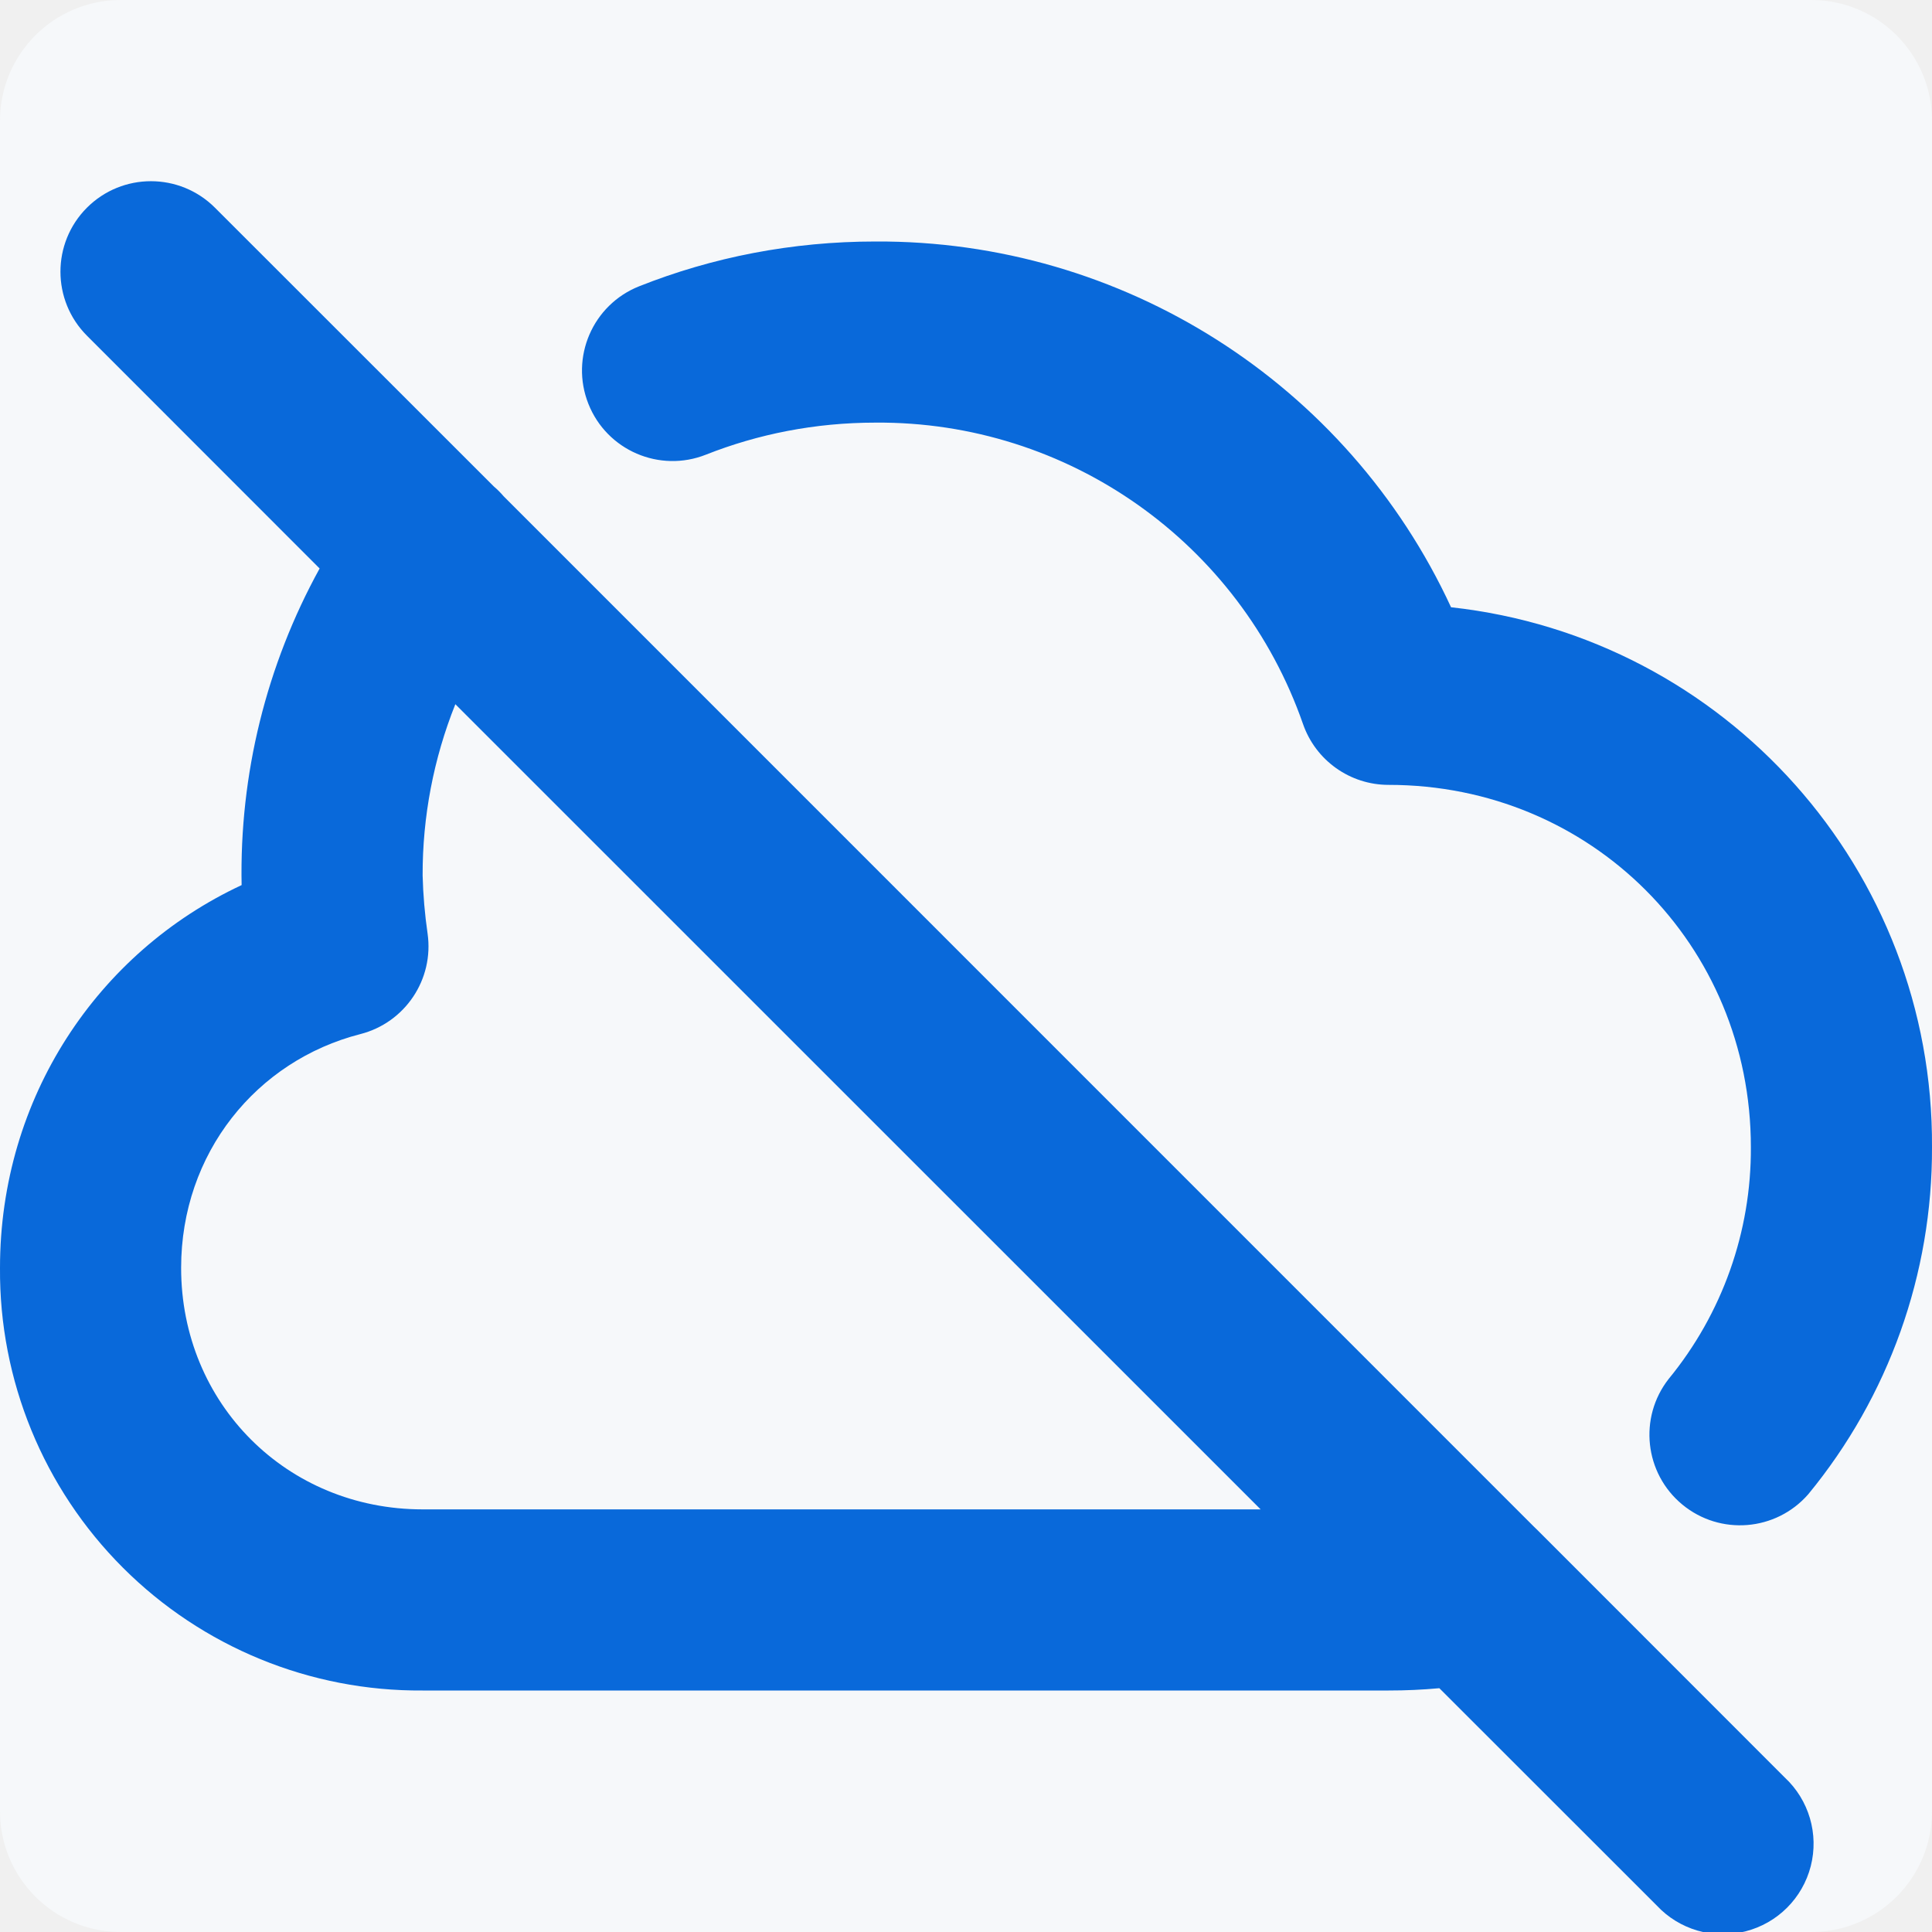
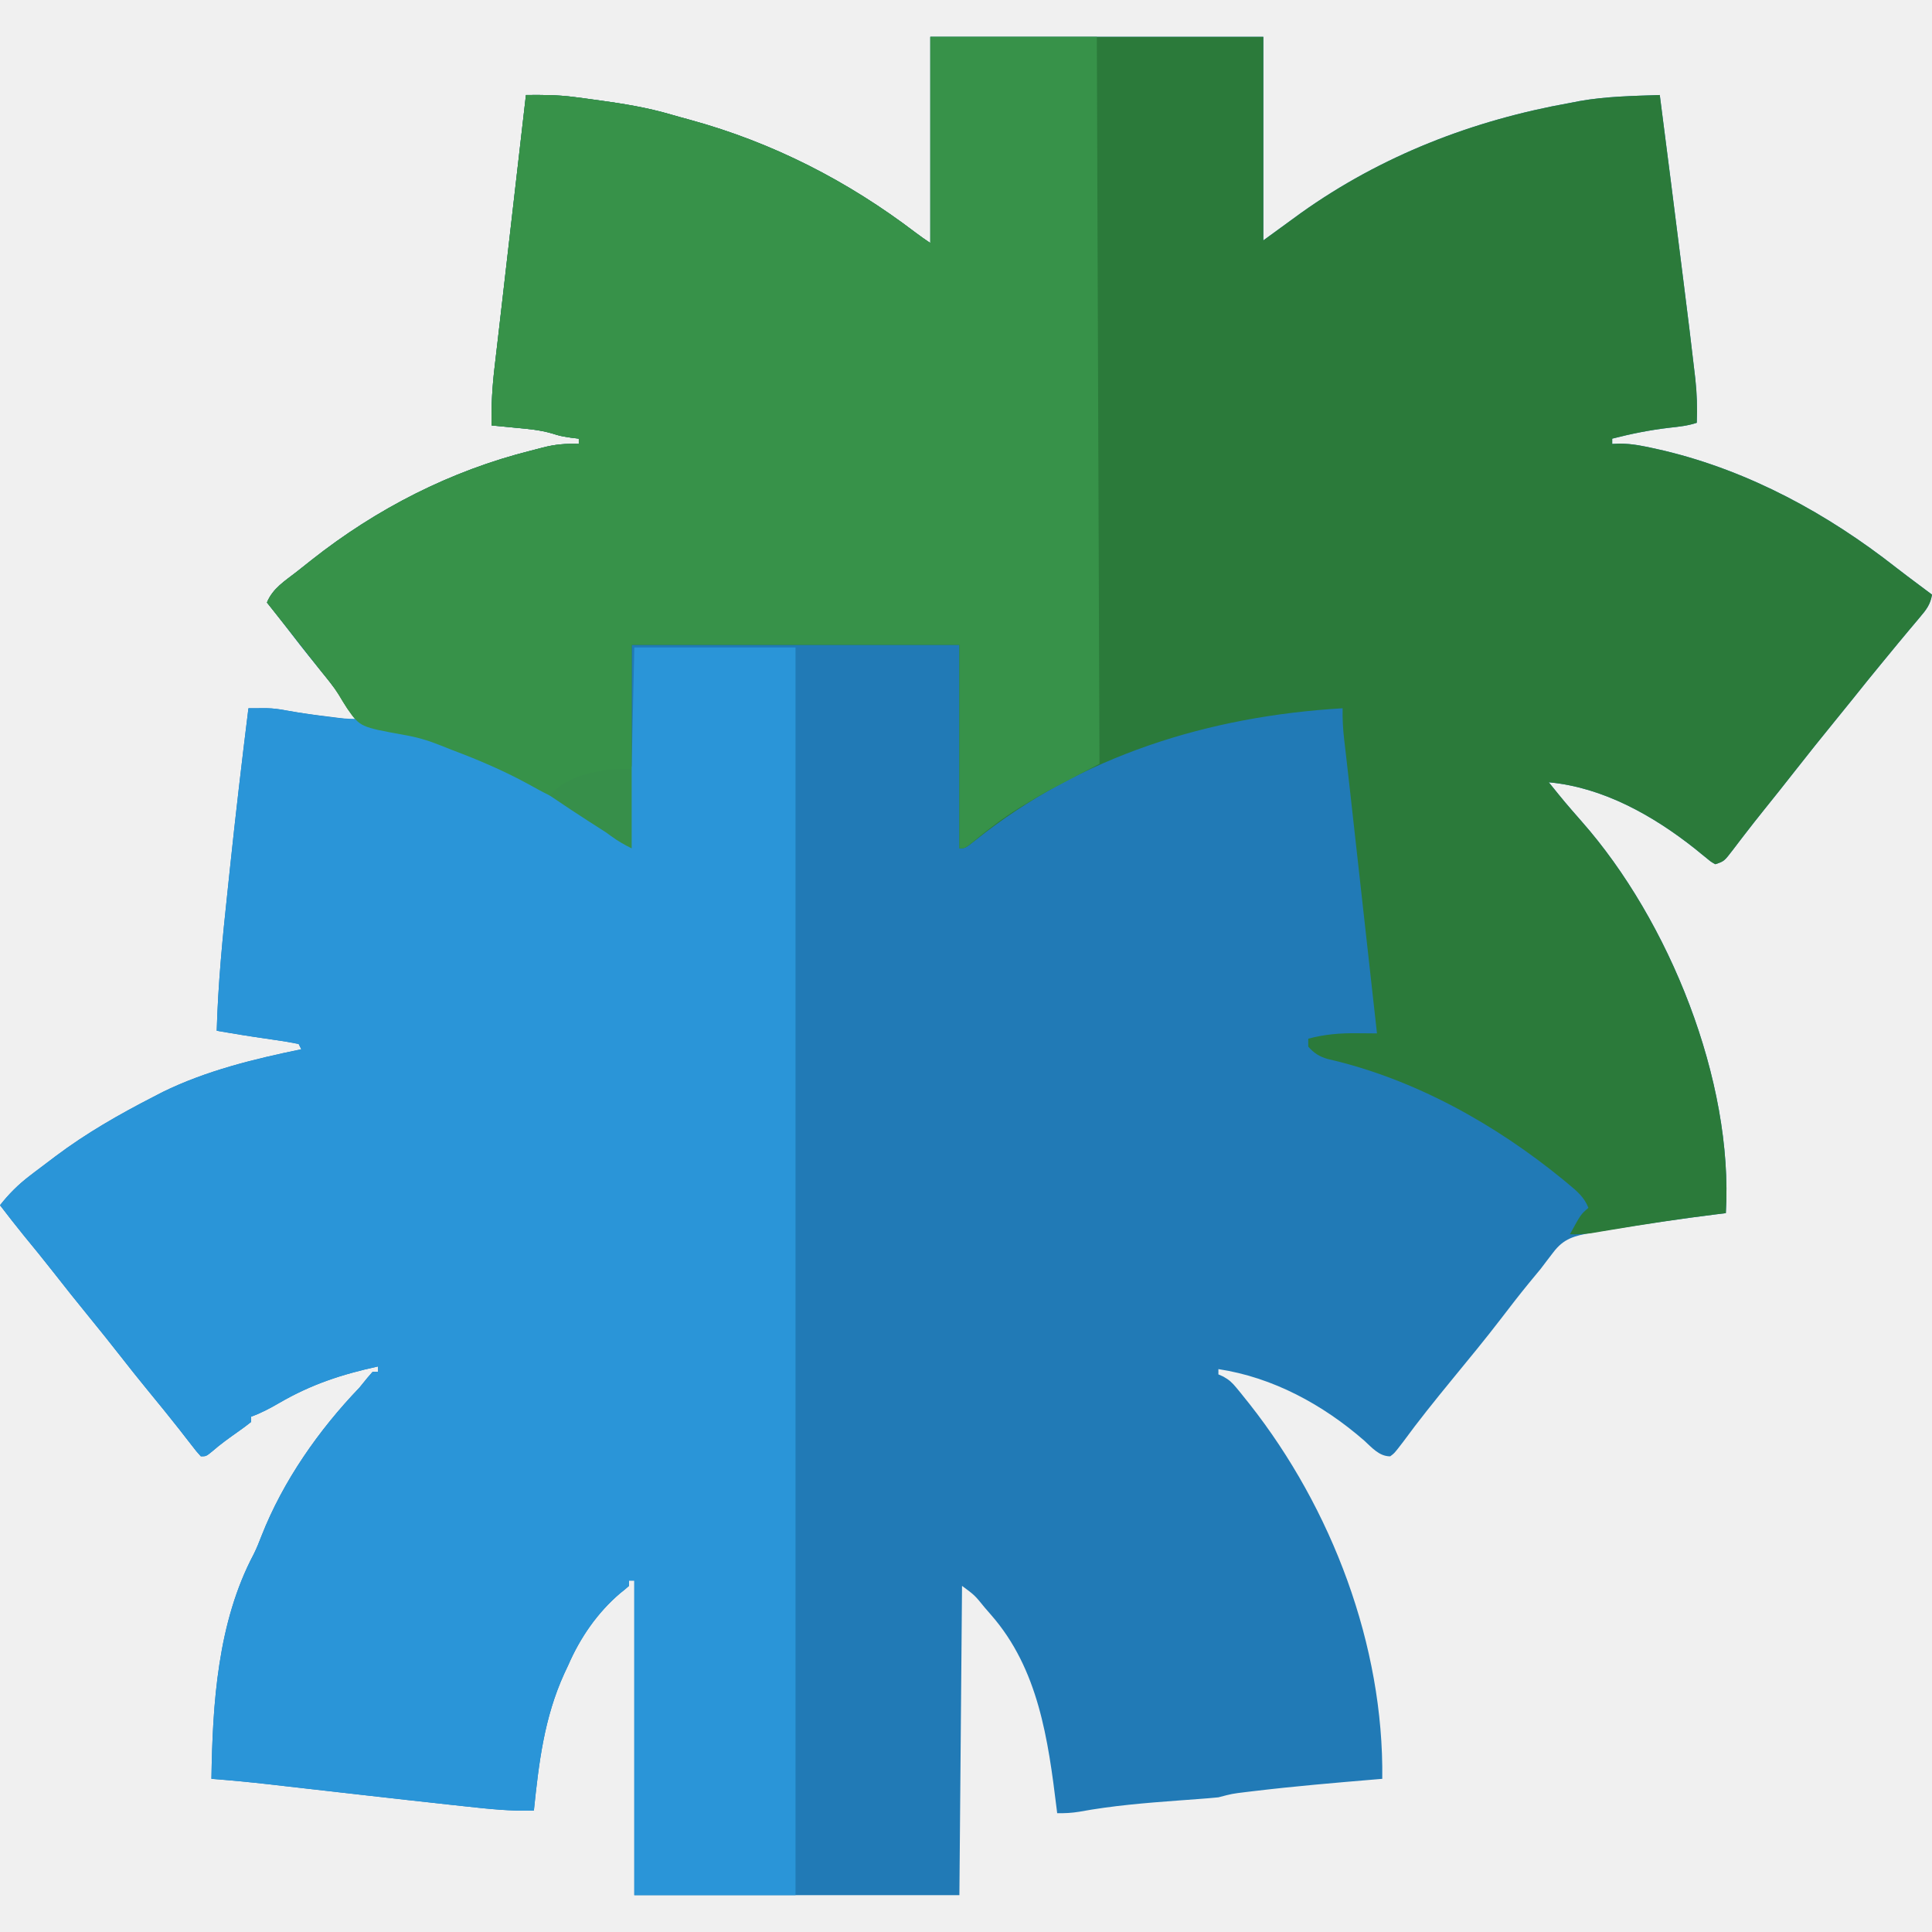
- <svg xmlns="http://www.w3.org/2000/svg" width="16" height="16" viewBox="0 0 16 16">
-   <rect width="16" height="16" fill="#f6f8fa" rx="1" />
-   <path d="M7.25 2c-.69 0-1.351.13-1.957.371a.75.75 0 1 0 .554 1.394c.43-.17.903-.265 1.403-.265a3.72 3.72 0 0 1 3.541 2.496.75.75 0 0 0 .709.504c1.676 0 3 1.324 3 3a3 3 0 0 1-.681 1.92.75.75 0 0 0 1.156.955A4.496 4.496 0 0 0 16 9.5a4.472 4.472 0 0 0-3.983-4.471A5.222 5.222 0 0 0 7.25 2ZM.72 1.72a.75.75 0 0 1 1.06 0l2.311 2.31c.03.025.056.052.08.08l8.531 8.532.035.034 2.043 2.044a.749.749 0 0 1-.326 1.275.749.749 0 0 1-.734-.215l-1.8-1.799a4.54 4.54 0 0 1-.42.019h-8A3.474 3.474 0 0 1 0 10.5c0-1.41.809-2.614 2.001-3.17a5.218 5.218 0 0 1 .646-2.622L.72 2.78a.75.75 0 0 1 0-1.06ZM3.5 7.25c.004.161.018.322.041.481a.75.75 0 0 1-.557.833c-.86.22-1.484.986-1.484 1.936 0 1.124.876 2 2 2h6.94L3.771 5.832A3.788 3.788 0 0 0 3.5 7.25Z" fill="#0969da" />
+ <svg xmlns="http://www.w3.org/2000/svg" width="16" height="16" viewBox="0 0 760 731" fill="none">
+   <g clip-path="url(#a)">
+     <path fill="#217AB6" d="M365.964 0h130.999v80.067c7.377-5.362 7.377-5.362 14.742-10.74 31.698-22.605 67.656-36.514 105.86-43.331l3.789-.735c10.406-1.857 21.017-2.017 31.56-2.385 2.894 22.393 5.744 44.791 8.551 67.195l.954 7.6c1.45 11.544 2.901 23.09 4.218 34.651l.257 2.208c.643 5.773.805 11.484.575 17.285-3.575 1.192-7.064 1.542-10.786 1.95-7.661.888-15.008 2.369-22.483 4.289v2.08l2.993-.126c5.019.011 9.738 1.033 14.616 2.14l2.982.676c33.496 8.052 64.15 24.788 91.067 45.925 2.887 2.247 5.818 4.436 8.749 6.626l3.139 2.347 2.254 1.682c-.619 3.922-2.329 6.038-4.873 9.033l-2.543 3.031-1.426 1.686c-2.995 3.559-5.942 7.159-8.897 10.751l-1.924 2.334a1027.992 1027.992 0 0 0-11.413 14.096 1234.274 1234.274 0 0 1-7 8.646 1243.002 1243.002 0 0 0-15.889 19.863 1405.213 1405.213 0 0 1-12.054 15.165 562.092 562.092 0 0 0-7.899 10.044l-1.57 2.037a478.965 478.965 0 0 0-2.94 3.863c-3.359 4.358-3.359 4.358-6.825 5.514-1.713-.975-1.713-.975-3.586-2.527l-2.127-1.714-2.28-1.868c-16.512-13.073-36.19-24.152-57.506-26.126 6.348 7.861 6.348 7.861 12.995 15.467 34.367 38.976 59.714 101.891 56.663 154.025l-4.098.5c-12.36 1.541-24.671 3.319-36.969 5.284l-2.114.333c-2.014.319-4.028.645-6.041.971l-3.515.567c-6.818 1.329-10.975 2.192-15.232 7.877l-2.4 3.124-2.408 3.18a882.52 882.52 0 0 1-4.614 5.59c-3.757 4.587-7.379 9.265-10.976 13.979-6.294 8.212-12.893 16.183-19.45 24.185-6.589 8.044-13.089 16.109-19.226 24.506-3.316 4.328-3.316 4.328-4.996 5.568-4.365 0-7.215-3.482-10.266-6.239-16.209-14.115-35.869-24.825-57.312-28.075v2.08l1.894.838c2.338 1.281 3.545 2.419 5.225 4.462l1.629 1.977 1.713 2.146 1.805 2.252c32.3 40.965 52.86 94.92 52.193 147.418l-2.832.237c-15.863 1.337-31.719 2.677-47.527 4.573l-3.257.387c-5.5.671-5.5.671-10.843 2.082-2.678.266-5.342.488-8.025.675l-4.929.368-2.598.191c-13.162.976-26.199 2.038-39.194 4.433-2.998.493-5.653.618-8.674.572l-.237-1.948c-3.319-27.033-7.133-54.775-25.755-76.039l-2.465-2.843c-3.981-4.916-3.981-4.916-8.972-8.595L377.401 731h-127.88V607.26h-2.079v2.08a61.672 61.672 0 0 1-3.509 2.924c-8.963 7.643-15.735 17.513-20.404 28.271l-1.547 3.294c-7.935 17.429-10.01 35.032-11.968 53.896-9.004.303-17.839-.641-26.772-1.624l-5.005-.538c-11.546-1.245-23.085-2.552-34.624-3.857l-2.168-.245c-7.227-.818-14.453-1.637-21.678-2.464l-6.225-.71c-2.554-.292-5.107-.584-7.66-.878a630.24 630.24 0 0 0-22.708-2.162c.447-29.664 2.438-61.621 16.638-88.394 1.174-2.346 2.115-4.733 3.059-7.18 8.47-21.579 22.546-41.673 38.524-58.32a212.023 212.023 0 0 0 3.119-3.835l2.08-2.404h2.079v-2.08c-14.234 3.105-26.221 7.031-38.864 14.378-3.607 2.092-7.1 3.961-11.04 5.379v2.08c-1.724 1.389-3.513 2.697-5.329 3.964-3.38 2.389-6.689 4.755-9.811 7.474-2.535 2.079-2.535 2.079-4.614 2.079-1.73-1.909-1.73-1.909-3.769-4.549l-2.254-2.888-2.294-2.961a1533.827 1533.827 0 0 0-4.094-5.134l-2.088-2.612c-2.189-2.718-4.402-5.416-6.62-8.111A694.187 694.187 0 0 1 47.566 519.2a966.125 966.125 0 0 0-12.736-15.923 1059.551 1059.551 0 0 1-14.148-17.73c-3.678-4.7-7.446-9.32-11.239-13.928-3.218-3.95-6.34-7.973-9.442-12.014 3.514-4.466 7.17-8.113 11.696-11.569l1.913-1.472c2.04-1.558 4.09-3.099 6.145-4.637l2.032-1.537c12.142-9.126 25.02-16.482 38.515-23.418l3.692-1.914c17.196-8.409 35.879-12.955 54.53-16.803l-1.04-2.08a146.974 146.974 0 0 0-9.162-1.56l-5.402-.8-2.677-.388a487.892 487.892 0 0 1-9.986-1.606l-5.003-.845c.513-18.347 2.28-36.509 4.242-54.743.319-2.973.63-5.947.941-8.922 2.21-21.092 4.681-42.148 7.293-63.194 1.496-.011 2.992-.018 4.488-.024l2.524-.014c2.786.045 5.394.418 8.128.947 5.846 1.06 11.692 1.832 17.59 2.524 3.686.44 7.308.976 10.936 1.766-5.27-7.516-10.879-14.668-16.696-21.763-4.556-5.567-8.971-11.226-13.328-16.951a419.622 419.622 0 0 0-6.364-8.079c2.271-5.573 7.049-8.471 11.672-12.076 1.968-1.538 3.919-3.097 5.872-4.654 25.629-20.233 54.691-35.1 86.415-43.055 1.438-.361 2.873-.735 4.305-1.118 5.066-1.336 9.233-1.671 14.417-1.486v-2.08l-3.184-.39c-4.094-.65-4.094-.65-7.343-1.657-4.714-1.382-9.483-1.79-14.36-2.242l-2.756-.272a1487.35 1487.35 0 0 0-6.666-.638c-.162-7.857.283-15.457 1.222-23.254l.413-3.568c.312-2.696.627-5.391.944-8.086.602-5.118 1.187-10.239 1.772-15.359 1.261-11.037 2.531-22.074 3.802-33.11l1.819-15.815 3.544-30.787c6.324-.076 12.506-.05 18.791.764l3.895.503 4.02.553 2.092.284c9.621 1.318 19.026 2.85 28.358 5.601 2.483.724 4.978 1.402 7.474 2.08 32.491 8.92 61.959 24.002 88.725 44.408a120.445 120.445 0 0 0 5.714 4.038V0Z" />
+     <path fill="#2B7A3A" d="M365.964 0h130.999v80.067c7.377-5.362 7.377-5.362 14.742-10.74 31.698-22.605 67.656-36.514 105.86-43.331l3.789-.735c10.406-1.857 21.017-2.017 31.56-2.385 2.894 22.393 5.744 44.792 8.551 67.195l.954 7.6c1.45 11.544 2.901 23.09 4.218 34.651l.257 2.208c.643 5.773.805 11.484.575 17.285-3.575 1.192-7.064 1.542-10.786 1.95-7.661.888-15.008 2.369-22.483 4.289v2.08l2.993-.126c5.019.011 9.738 1.033 14.616 2.14l2.982.676c33.496 8.052 64.15 24.788 91.067 45.925 2.887 2.247 5.818 4.436 8.749 6.626l3.139 2.347 2.254 1.682c-.619 3.922-2.329 6.038-4.873 9.034l-2.543 3.03-1.426 1.686c-2.995 3.559-5.942 7.159-8.897 10.751l-1.924 2.334a1027.992 1027.992 0 0 0-11.413 14.096 1211.465 1211.465 0 0 1-7 8.646 1243.002 1243.002 0 0 0-15.889 19.863 1405.213 1405.213 0 0 1-12.054 15.165 562.092 562.092 0 0 0-7.899 10.044l-1.57 2.037a478.965 478.965 0 0 0-2.94 3.863c-3.359 4.358-3.359 4.358-6.825 5.514-1.713-.975-1.713-.975-3.586-2.527l-2.127-1.714-2.28-1.868c-16.512-13.073-36.19-24.152-57.506-26.126 6.348 7.861 6.348 7.861 12.995 15.467 34.367 38.976 59.714 101.891 56.663 154.025l-4.098.5c-13.837 1.728-27.589 3.811-41.338 6.128l-3.989.663-3.548.6a50.049 50.049 0 0 1-8.368.428c4.307-7.873 4.307-7.873 7.278-10.399-1.611-4.166-4.508-6.584-7.863-9.358l-1.791-1.494c-26.854-22.03-58.915-39.95-92.925-47.715-3.265-.945-5.392-2.308-7.627-4.862v-3.12c6.415-1.727 12.5-2.222 19.104-2.144l2.319.014c1.87.012 3.739.031 5.609.051l-.42-3.782-9.037-81.346-.351-3.158-.675-6.085a2638.02 2638.02 0 0 0-1.584-14.027l-.296-2.585a1477.38 1477.38 0 0 0-.551-4.714c-.468-4.091-.688-8.086-.602-12.202-52.514 3.085-102.883 18.671-144.321 51.837-4.134 3.274-4.134 3.274-6.431 3.274v-80.067H248.482v48.872l-12.477 4.159c-3.851 1.857-7.56 3.869-11.302 5.934-3.719 1.537-4.736 1.698-8.451.305-3.025-1.481-5.96-3.108-8.902-4.744-9.552-5.174-19.32-9.324-29.477-13.15a234.63 234.63 0 0 1-5.251-2.078c-4.48-1.777-8.78-3.013-13.528-3.83-17.422-3.152-17.422-3.152-22.507-10.447a143.174 143.174 0 0 1-3.389-5.476c-2.006-3.231-4.426-6.128-6.813-9.082-.955-1.209-1.908-2.42-2.859-3.631l-1.446-1.835a5133.182 5133.182 0 0 1-4.597-5.85l-1.55-1.975-2.917-3.718a1234.479 1234.479 0 0 0-8.009-10.092c2.271-5.573 7.049-8.471 11.672-12.076 1.968-1.538 3.919-3.097 5.872-4.654 25.628-20.233 54.691-35.1 86.415-43.055 1.438-.361 2.873-.735 4.305-1.118 5.066-1.336 9.233-1.671 14.417-1.486v-2.08l-3.184-.39c-4.094-.65-4.094-.65-7.343-1.657-4.714-1.382-9.483-1.79-14.36-2.242l-2.756-.272a1487.35 1487.35 0 0 0-6.666-.638c-.162-7.857.283-15.457 1.222-23.254l.413-3.568c.312-2.696.627-5.391.944-8.086.602-5.118 1.187-10.239 1.772-15.359 1.261-11.037 2.531-22.074 3.802-33.11l1.819-15.815 3.544-30.787c6.324-.075 12.506-.05 18.791.764l3.895.503 4.02.553 2.092.284c9.621 1.318 19.026 2.85 28.358 5.601 2.483.724 4.978 1.402 7.474 2.08 32.491 8.92 61.959 24.002 88.725 44.408a120.445 120.445 0 0 0 5.714 4.038V0Z" />
+     <path fill="#2A95D8" d="M249.521 240.201h63.42V731h-63.42V607.26h-2.079v2.08a61.69 61.69 0 0 1-3.509 2.925c-8.963 7.642-15.735 17.512-20.404 28.27l-1.547 3.294c-7.935 17.429-10.01 35.032-11.968 53.896-9.004.303-17.839-.641-26.772-1.624l-5.005-.538c-11.546-1.245-23.085-2.552-34.624-3.857l-2.168-.245c-7.227-.817-14.453-1.637-21.678-2.464l-6.225-.71c-2.554-.292-5.107-.584-7.66-.878a630.234 630.234 0 0 0-22.708-2.161c.447-29.665 2.438-61.622 16.638-88.395 1.174-2.346 2.115-4.733 3.059-7.18 8.47-21.579 22.546-41.673 38.524-58.32a212.023 212.023 0 0 0 3.119-3.835l2.08-2.404h2.079v-2.08c-14.234 3.105-26.221 7.031-38.864 14.378-3.607 2.092-7.1 3.961-11.04 5.379v2.08a95.63 95.63 0 0 1-5.329 3.964c-3.38 2.389-6.689 4.756-9.811 7.474-2.535 2.079-2.535 2.079-4.614 2.079-1.73-1.909-1.73-1.909-3.769-4.549l-2.254-2.888-2.294-2.961a1533.827 1533.827 0 0 0-4.094-5.134l-2.088-2.612c-2.189-2.718-4.402-5.416-6.62-8.111A694.187 694.187 0 0 1 47.566 519.2a966.125 966.125 0 0 0-12.736-15.923 1059.551 1059.551 0 0 1-14.148-17.73c-3.678-4.7-7.446-9.32-11.239-13.928-3.218-3.95-6.34-7.973-9.442-12.014 3.514-4.466 7.17-8.113 11.696-11.569l1.913-1.472c2.04-1.558 4.09-3.099 6.145-4.637l2.032-1.537c12.142-9.126 25.02-16.482 38.515-23.418l3.692-1.914c17.196-8.409 35.879-12.955 54.53-16.803l-1.04-2.08a146.974 146.974 0 0 0-9.162-1.56l-5.402-.8-2.677-.388a487.892 487.892 0 0 1-9.986-1.606l-5.003-.845c.513-18.347 2.28-36.509 4.242-54.743.319-2.973.63-5.947.941-8.922 2.21-21.092 4.681-42.148 7.293-63.194 1.496-.011 2.992-.018 4.488-.024l2.524-.014c2.786.045 5.394.418 8.128.947 5.122.921 10.24 1.685 15.4 2.34l4.119.528c3.385.339 6.649.456 10.047.382v2.08l3.184.26c23.595 3.078 50.747 13.555 70.466 26.657 2.194 1.366 2.194 1.366 4.736 1.052 4.67-1.61 8.896-4.036 13.247-6.352 4.017-1.861 4.017-1.861 14.414-4.98l1.039-46.792Z" />
+     <path fill="#379249" d="M365.964 0h65.5l1.039 285.953-19.753 10.398c-3.272 1.85-6.491 3.684-9.682 5.654l-2.285 1.397c-5.955 3.719-11.493 7.862-16.898 12.34-4.216 3.486-4.216 3.486-6.484 3.486v-80.067H248.482v48.872l-12.477 4.159c-3.851 1.857-7.56 3.869-11.302 5.934-3.719 1.537-4.736 1.698-8.451.305-3.025-1.481-5.96-3.108-8.902-4.744-9.552-5.174-19.32-9.324-29.477-13.15a234.63 234.63 0 0 1-5.251-2.078c-4.48-1.777-8.78-3.013-13.528-3.83-17.422-3.152-17.422-3.152-22.507-10.447a143.174 143.174 0 0 1-3.389-5.476c-2.006-3.231-4.426-6.128-6.813-9.082-.955-1.209-1.908-2.42-2.859-3.631l-1.446-1.835a5133.182 5133.182 0 0 1-4.597-5.85l-1.55-1.975-2.917-3.718a1234.479 1234.479 0 0 0-8.009-10.092c2.271-5.573 7.049-8.471 11.672-12.076 1.968-1.538 3.919-3.097 5.872-4.654 25.628-20.233 54.691-35.1 86.415-43.055 1.438-.361 2.873-.735 4.305-1.118 5.066-1.336 9.233-1.671 14.417-1.486v-2.08l-3.184-.39c-4.094-.65-4.094-.65-7.343-1.657-4.714-1.382-9.483-1.79-14.36-2.242l-2.756-.272a1487.35 1487.35 0 0 0-6.666-.638c-.162-7.857.283-15.457 1.222-23.254l.413-3.568c.312-2.696.627-5.391.944-8.086.602-5.118 1.187-10.239 1.772-15.359 1.261-11.037 2.531-22.074 3.802-33.11l1.819-15.815 3.544-30.787c6.324-.075 12.506-.05 18.791.764l3.895.503 4.02.553 2.092.284c9.621 1.318 19.026 2.85 28.358 5.601 2.483.724 4.978 1.402 7.474 2.08 32.491 8.92 61.959 24.002 88.725 44.408a120.445 120.445 0 0 0 5.714 4.038V0Z" />
+     <path fill="#378F4A" d="m248.482 288.033-.001 31.195c-3.008-1.505-5.391-2.861-8.057-4.81l-1.933-1.405c-.477-.351-10.803-6.783-22.24-14.582 9.638-11.438 30.432-10.398 32.231-10.398Z" />
+   </g>
+   <defs>
+     <clipPath id="a">
+       <path fill="#fff" d="M0 0h760v731H0z" />
+     </clipPath>
+   </defs>
</svg>
